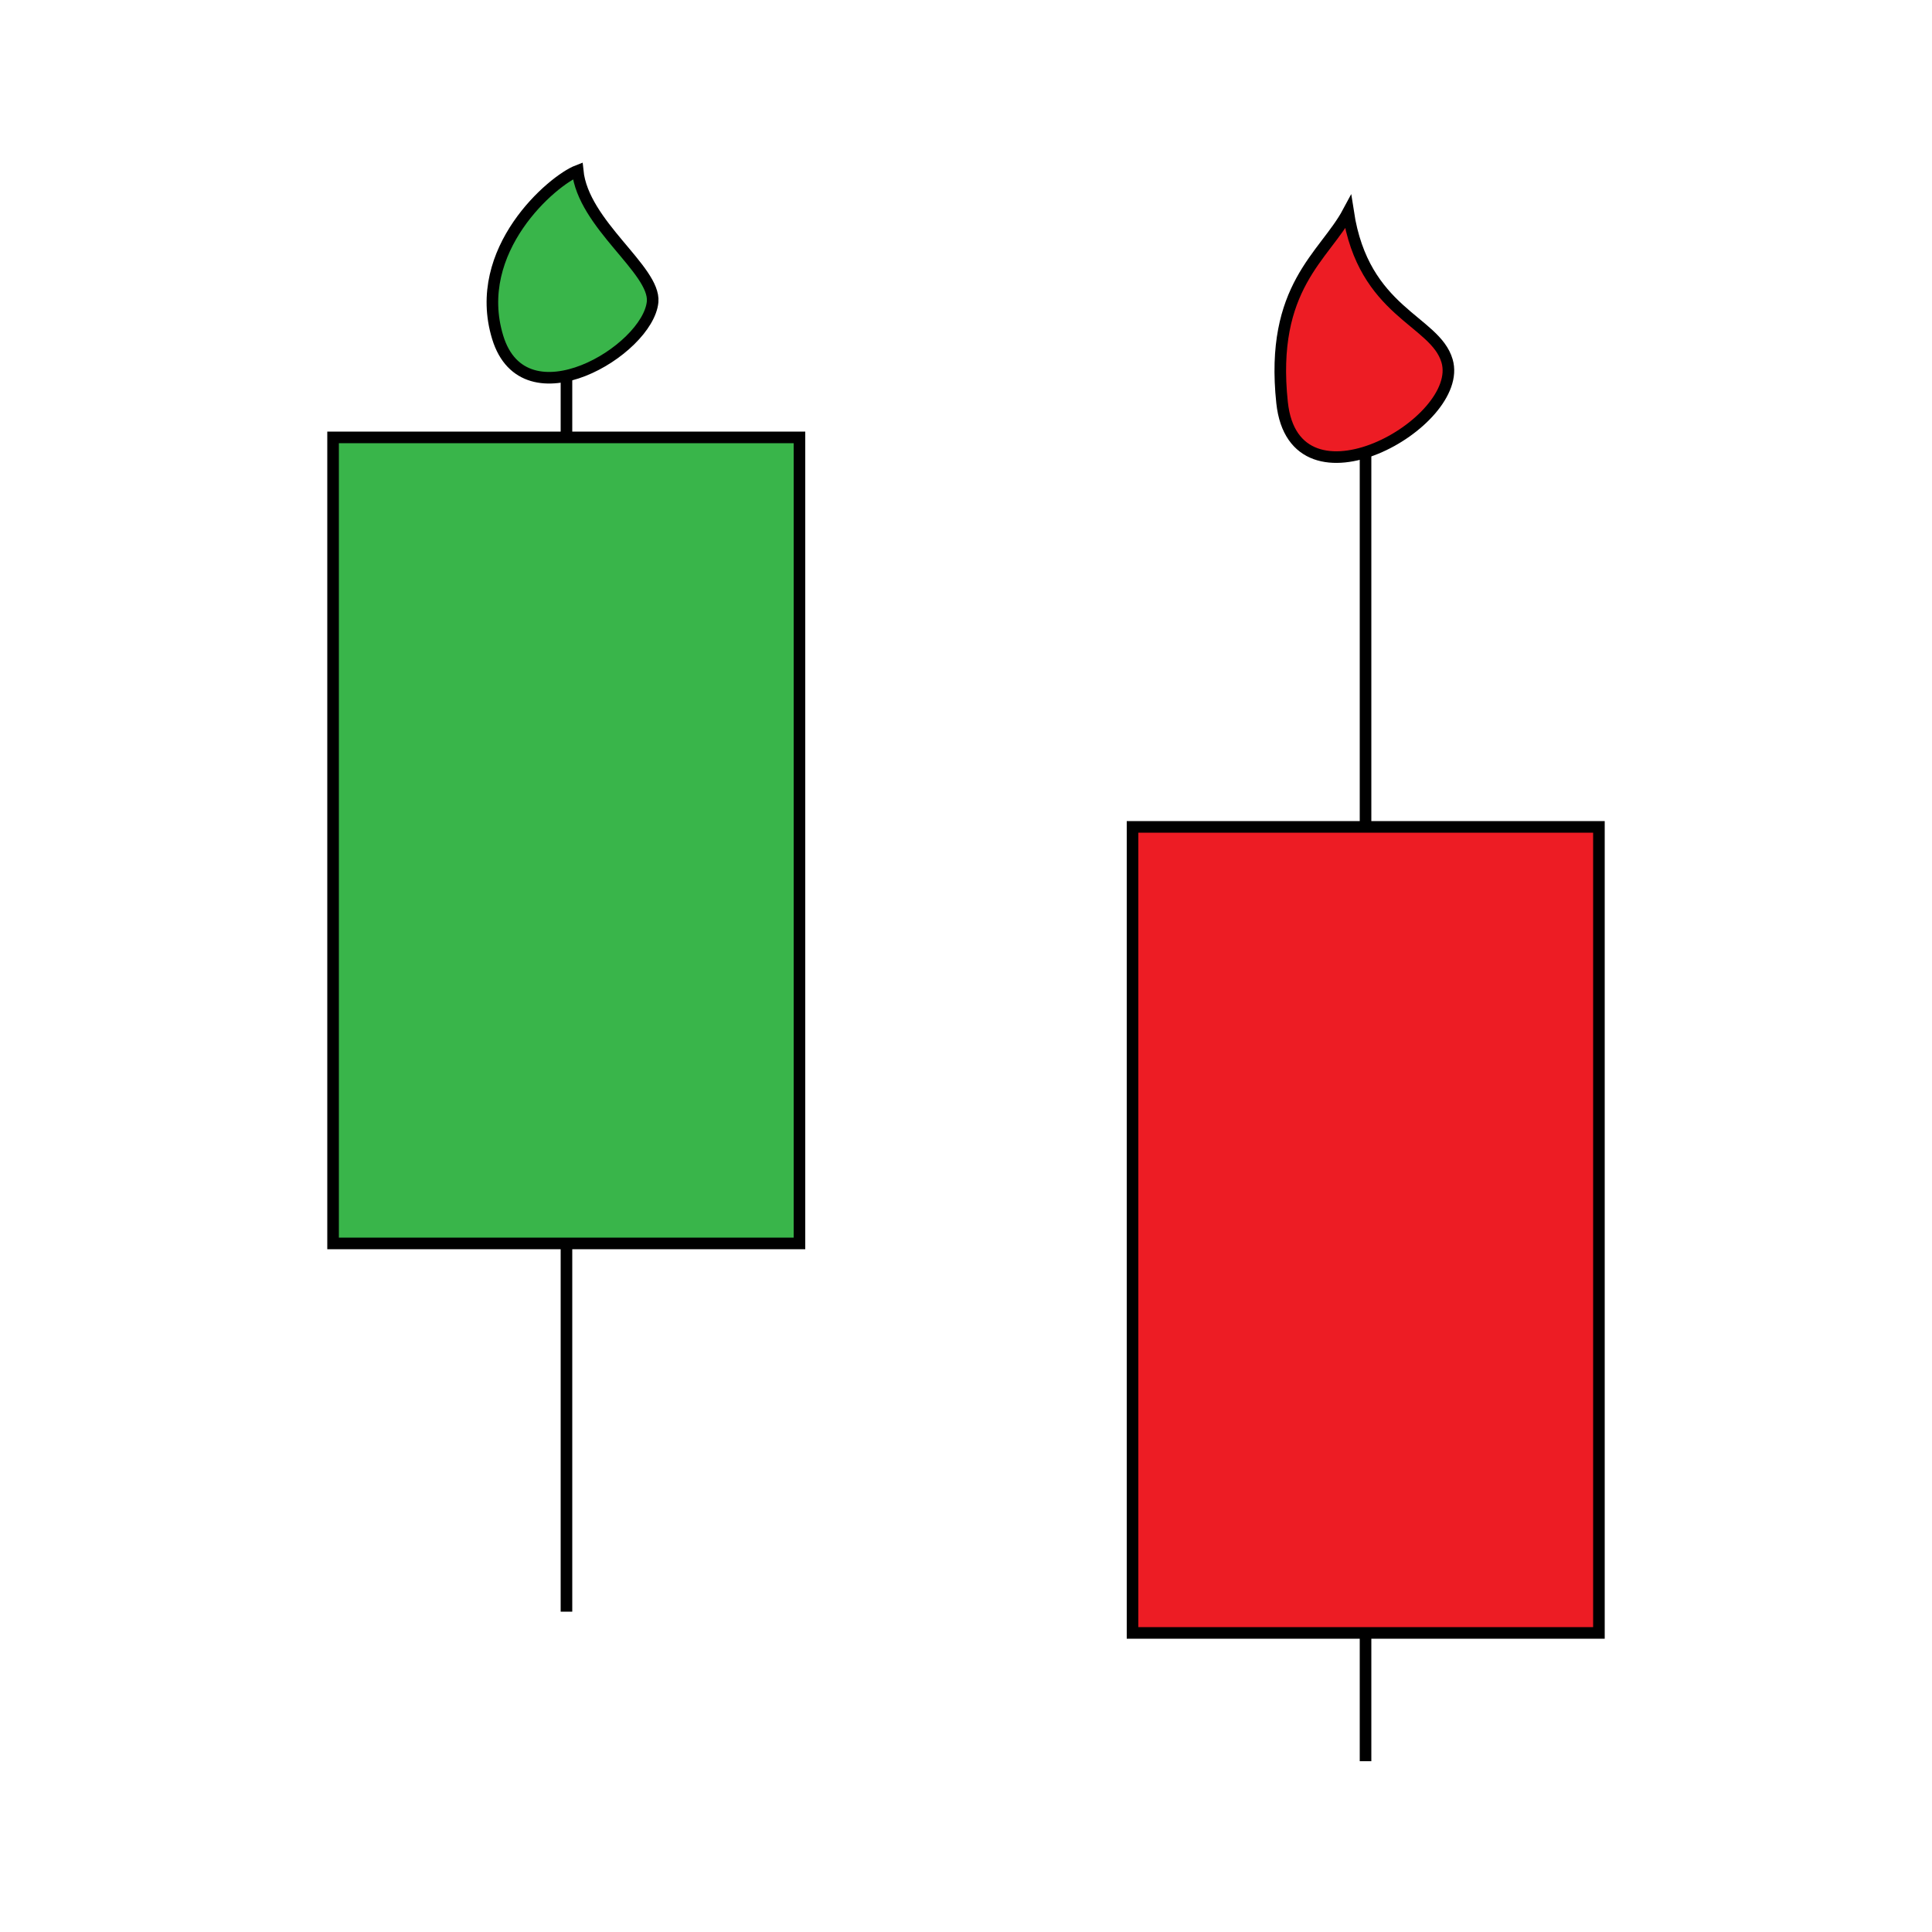
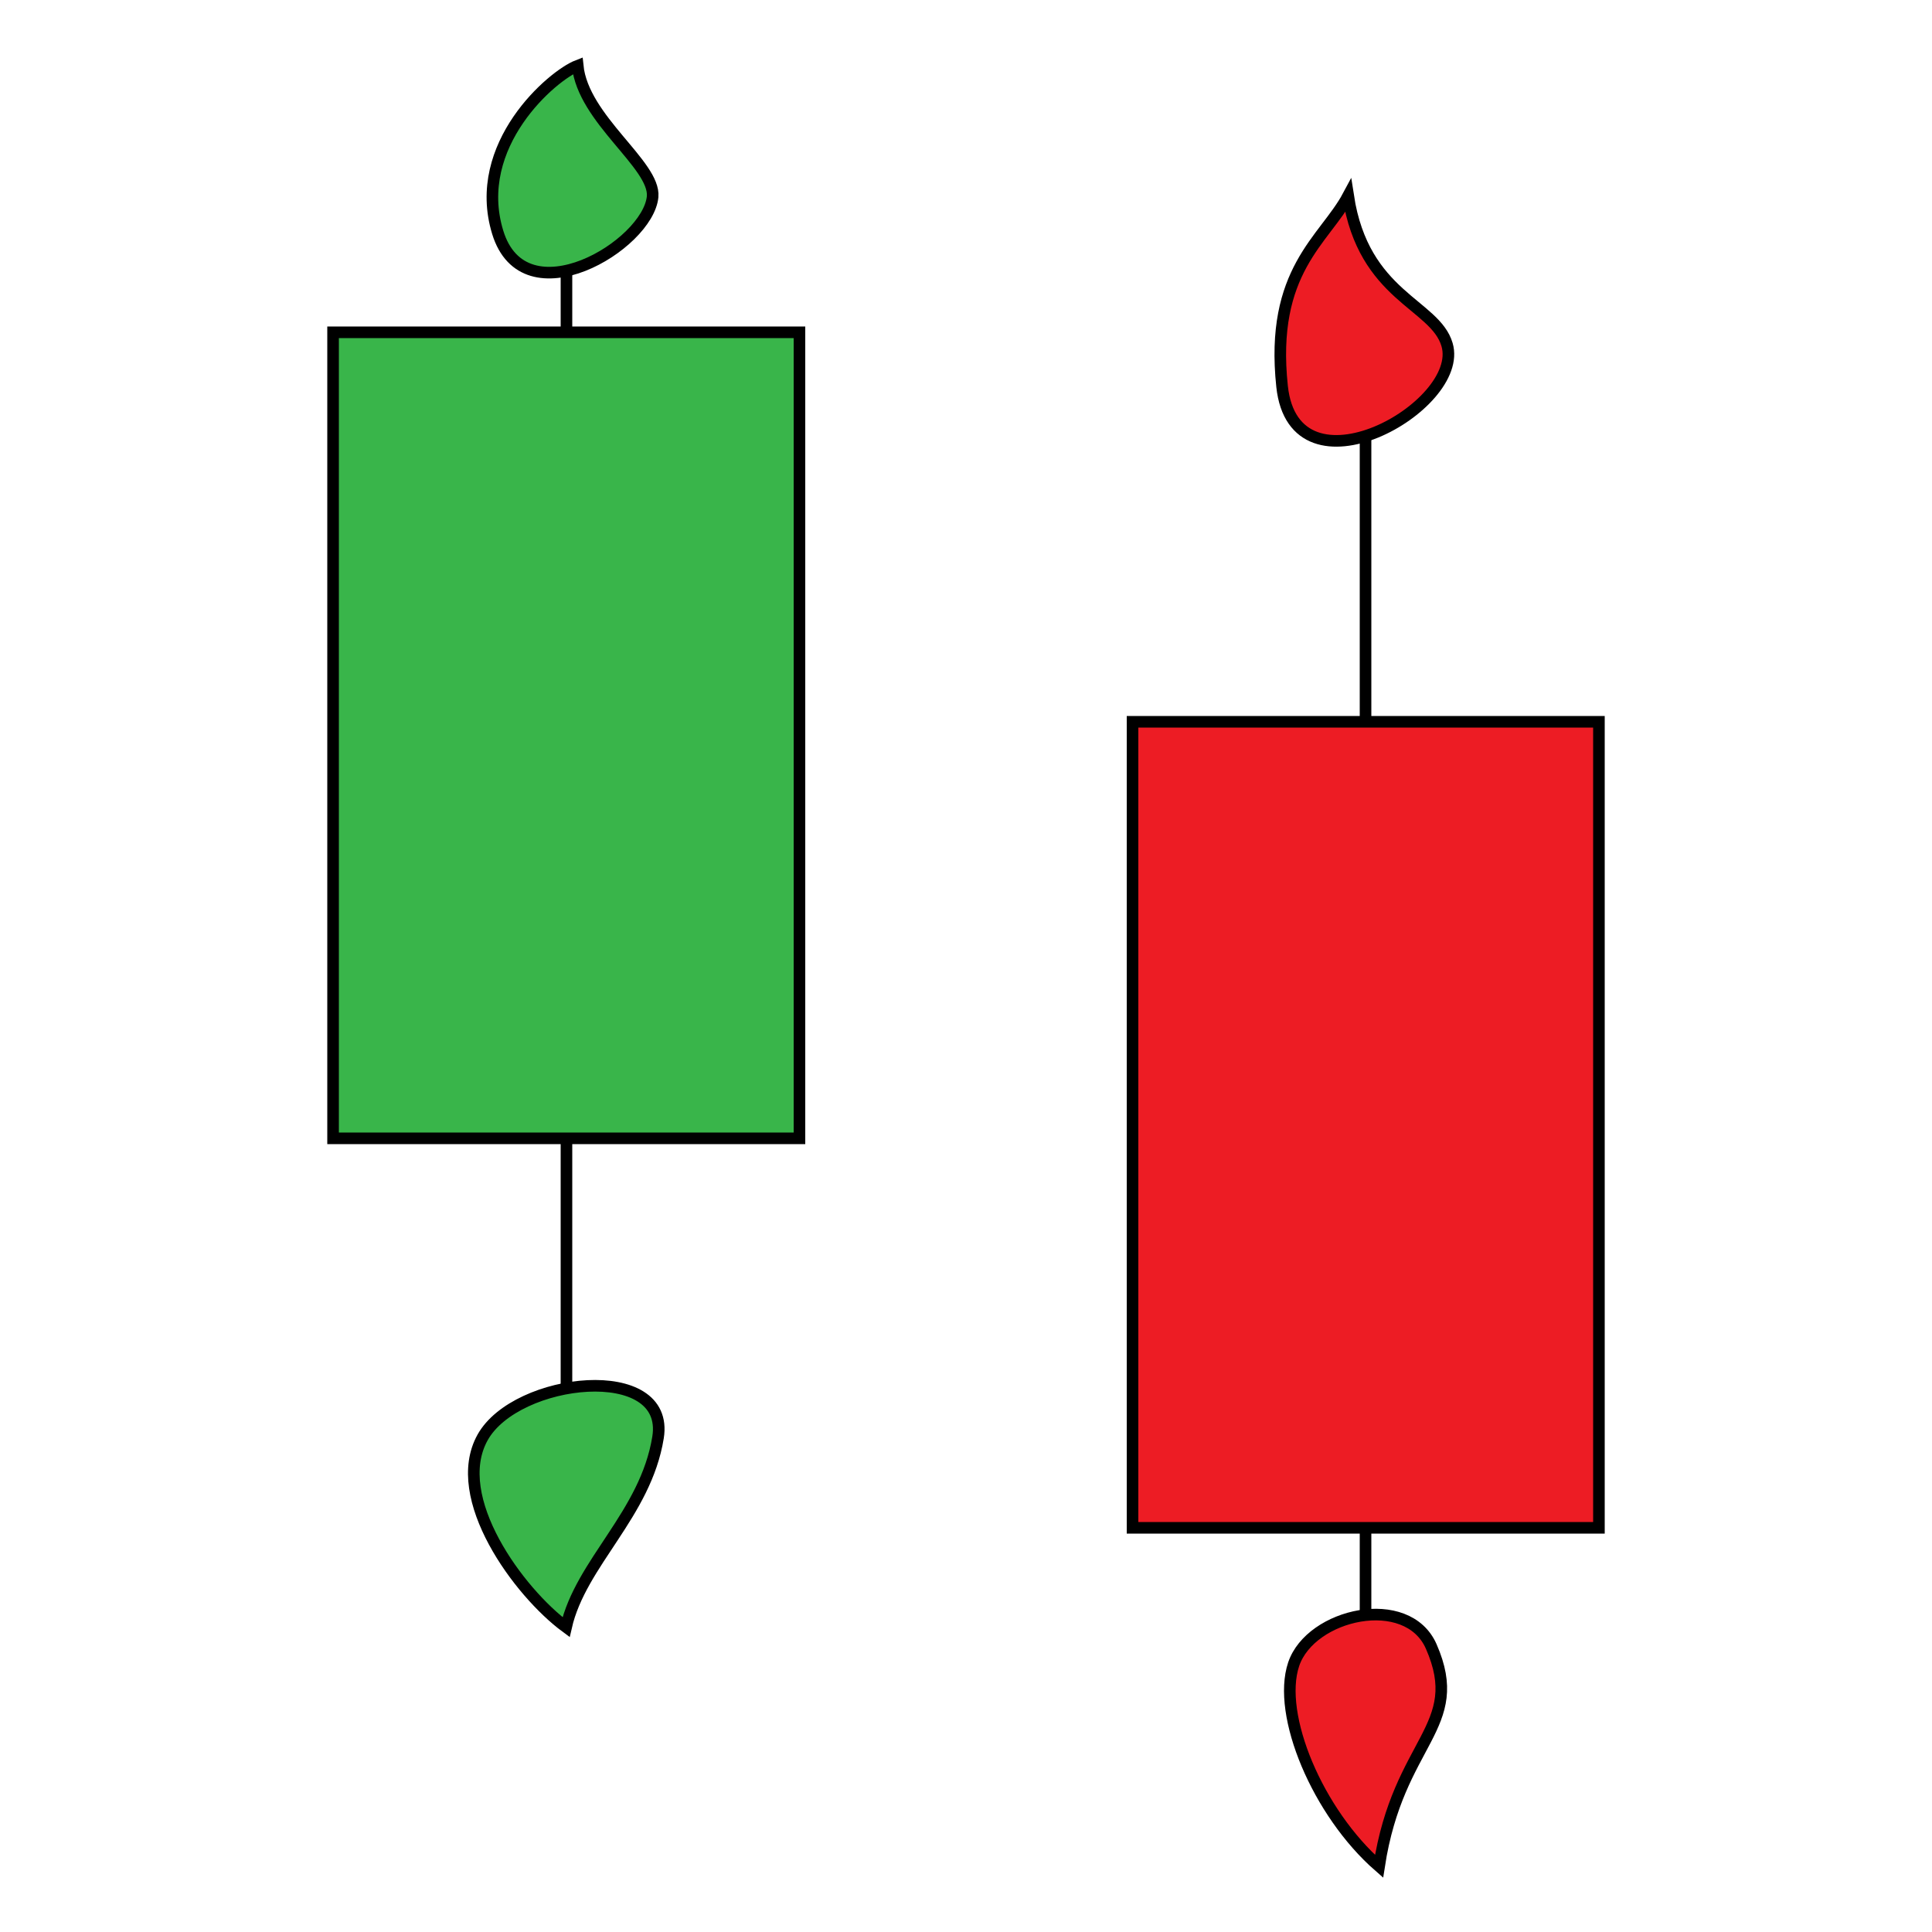
<svg xmlns="http://www.w3.org/2000/svg" version="1.1" id="Layer_1" x="0px" y="0px" viewBox="0 0 500 500" style="enable-background:new 0 0 500 500;" xml:space="preserve">
  <style type="text/css">
	.st0{fill:none;stroke:#000000;stroke-width:3;stroke-miterlimit:10;}
	.st1{fill:#39B54A;stroke:#000000;stroke-width:3;stroke-miterlimit:10;}
	.st2{fill:#ED1C24;stroke:#000000;stroke-width:3;stroke-miterlimit:10;}
</style>
  <g>
-     <line class="st0" x1="146.6" y1="58.6" x2="146.6" y2="417.1" />
-     <rect x="86.2" y="113.2" class="st1" width="120.7" height="208.6" />
-     <path class="st1" d="M149.5,44.2c-6.5,2.5-27.6,20.5-20.7,43.1s38.9,3.4,40.1-9.2C169.6,69.8,150.9,58.1,149.5,44.2z" />
+     <line class="st0" x1="146.6" y1="31.4" x2="146.6" y2="389.9" />
+     <rect x="86.2" y="86" class="st1" width="120.7" height="208.6" />
+     <path class="st1" d="M149.5,17c-6.5,2.5-27.6,20.5-20.7,43.1c6.9,22.6,38.9,3.4,40.1-9.2C169.6,42.6,150.9,30.9,149.5,17z" />
+     <path class="st1" d="M146.5,421.1c-12.2-9-30.3-33.5-21.6-49.1s48.6-19.9,45.4,0S150.3,404.4,146.5,421.1z" />
  </g>
  <g>
-     <line class="st0" x1="353.4" y1="104.2" x2="353.4" y2="455.8" />
-     <rect x="293.1" y="214" class="st2" width="120.7" height="208.6" />
-     <path class="st2" d="M348.9,54.9c-6.1,11.4-20.3,19.3-17.1,49.3c3.2,30,47.4,5.2,42.7-10.8C371.4,82.8,352.9,81,348.9,54.9z" />
+     <line class="st0" x1="353.4" y1="77" x2="353.4" y2="428.6" />
+     <rect x="293.1" y="186.8" class="st2" width="120.7" height="208.6" />
+     <path class="st2" d="M348.9,50.7c-6.1,11.4-20.3,19.3-17.1,49.3c3.2,30,47.4,5.2,42.7-10.8C371.4,78.6,352.9,76.8,348.9,50.7z" />
+     <path class="st2" d="M356.9,483c-15.9-13.9-26.5-39.2-22.1-52.3s29.4-18.7,35.6-4.6C379.6,447.1,361.9,450.4,356.9,483z" />
  </g>
</svg>
